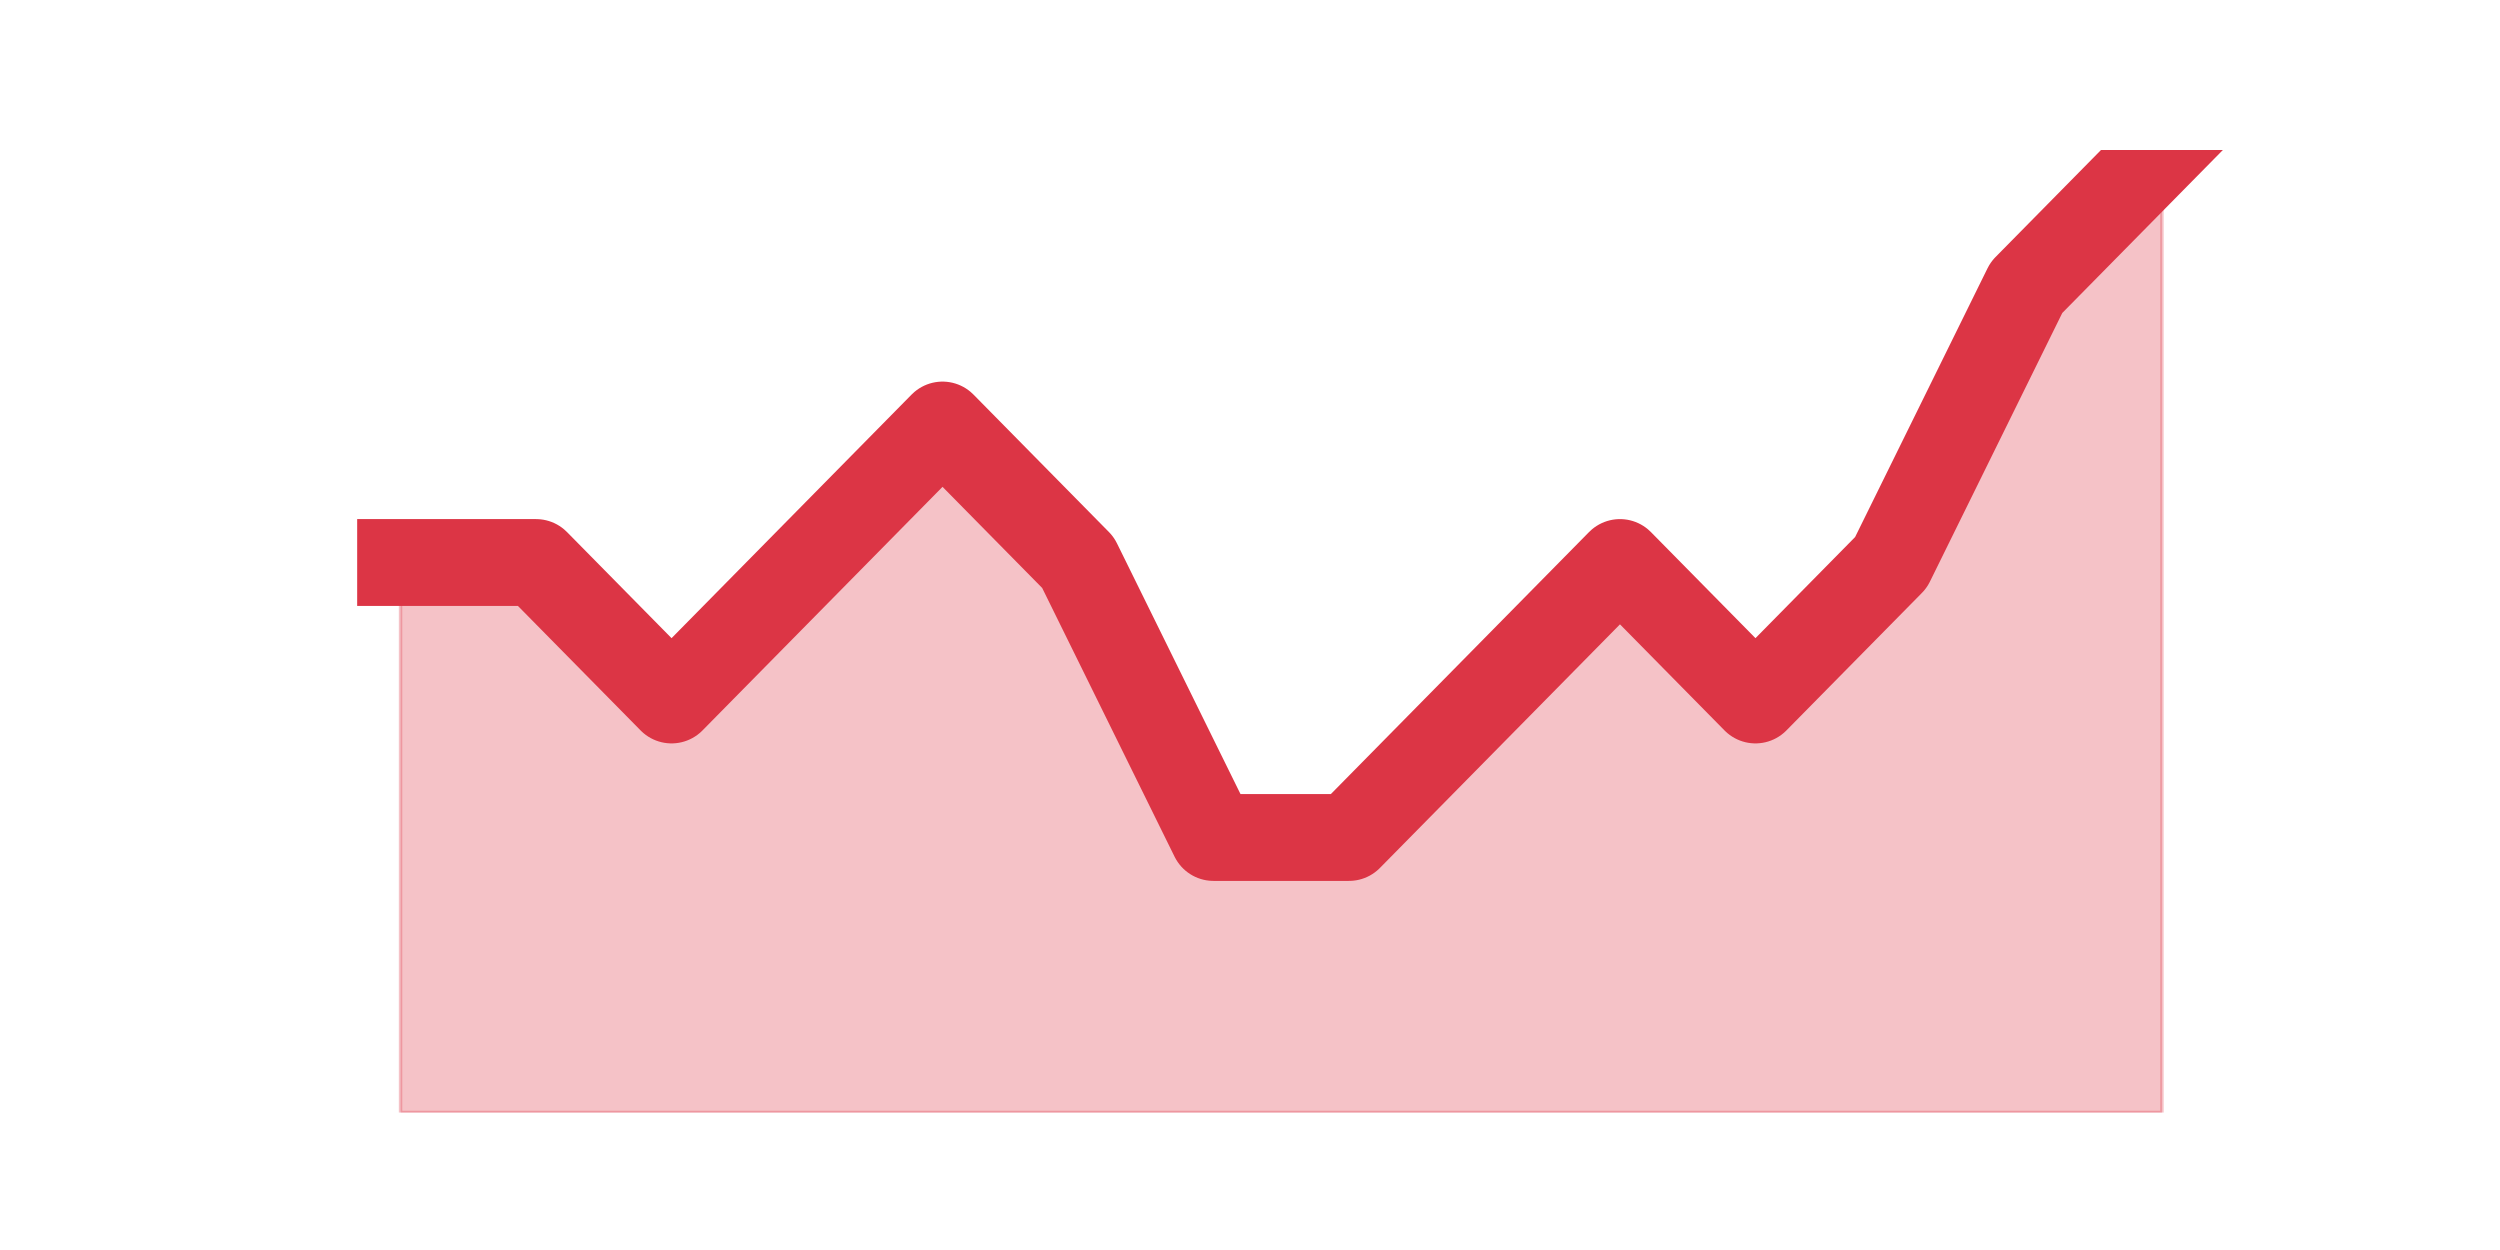
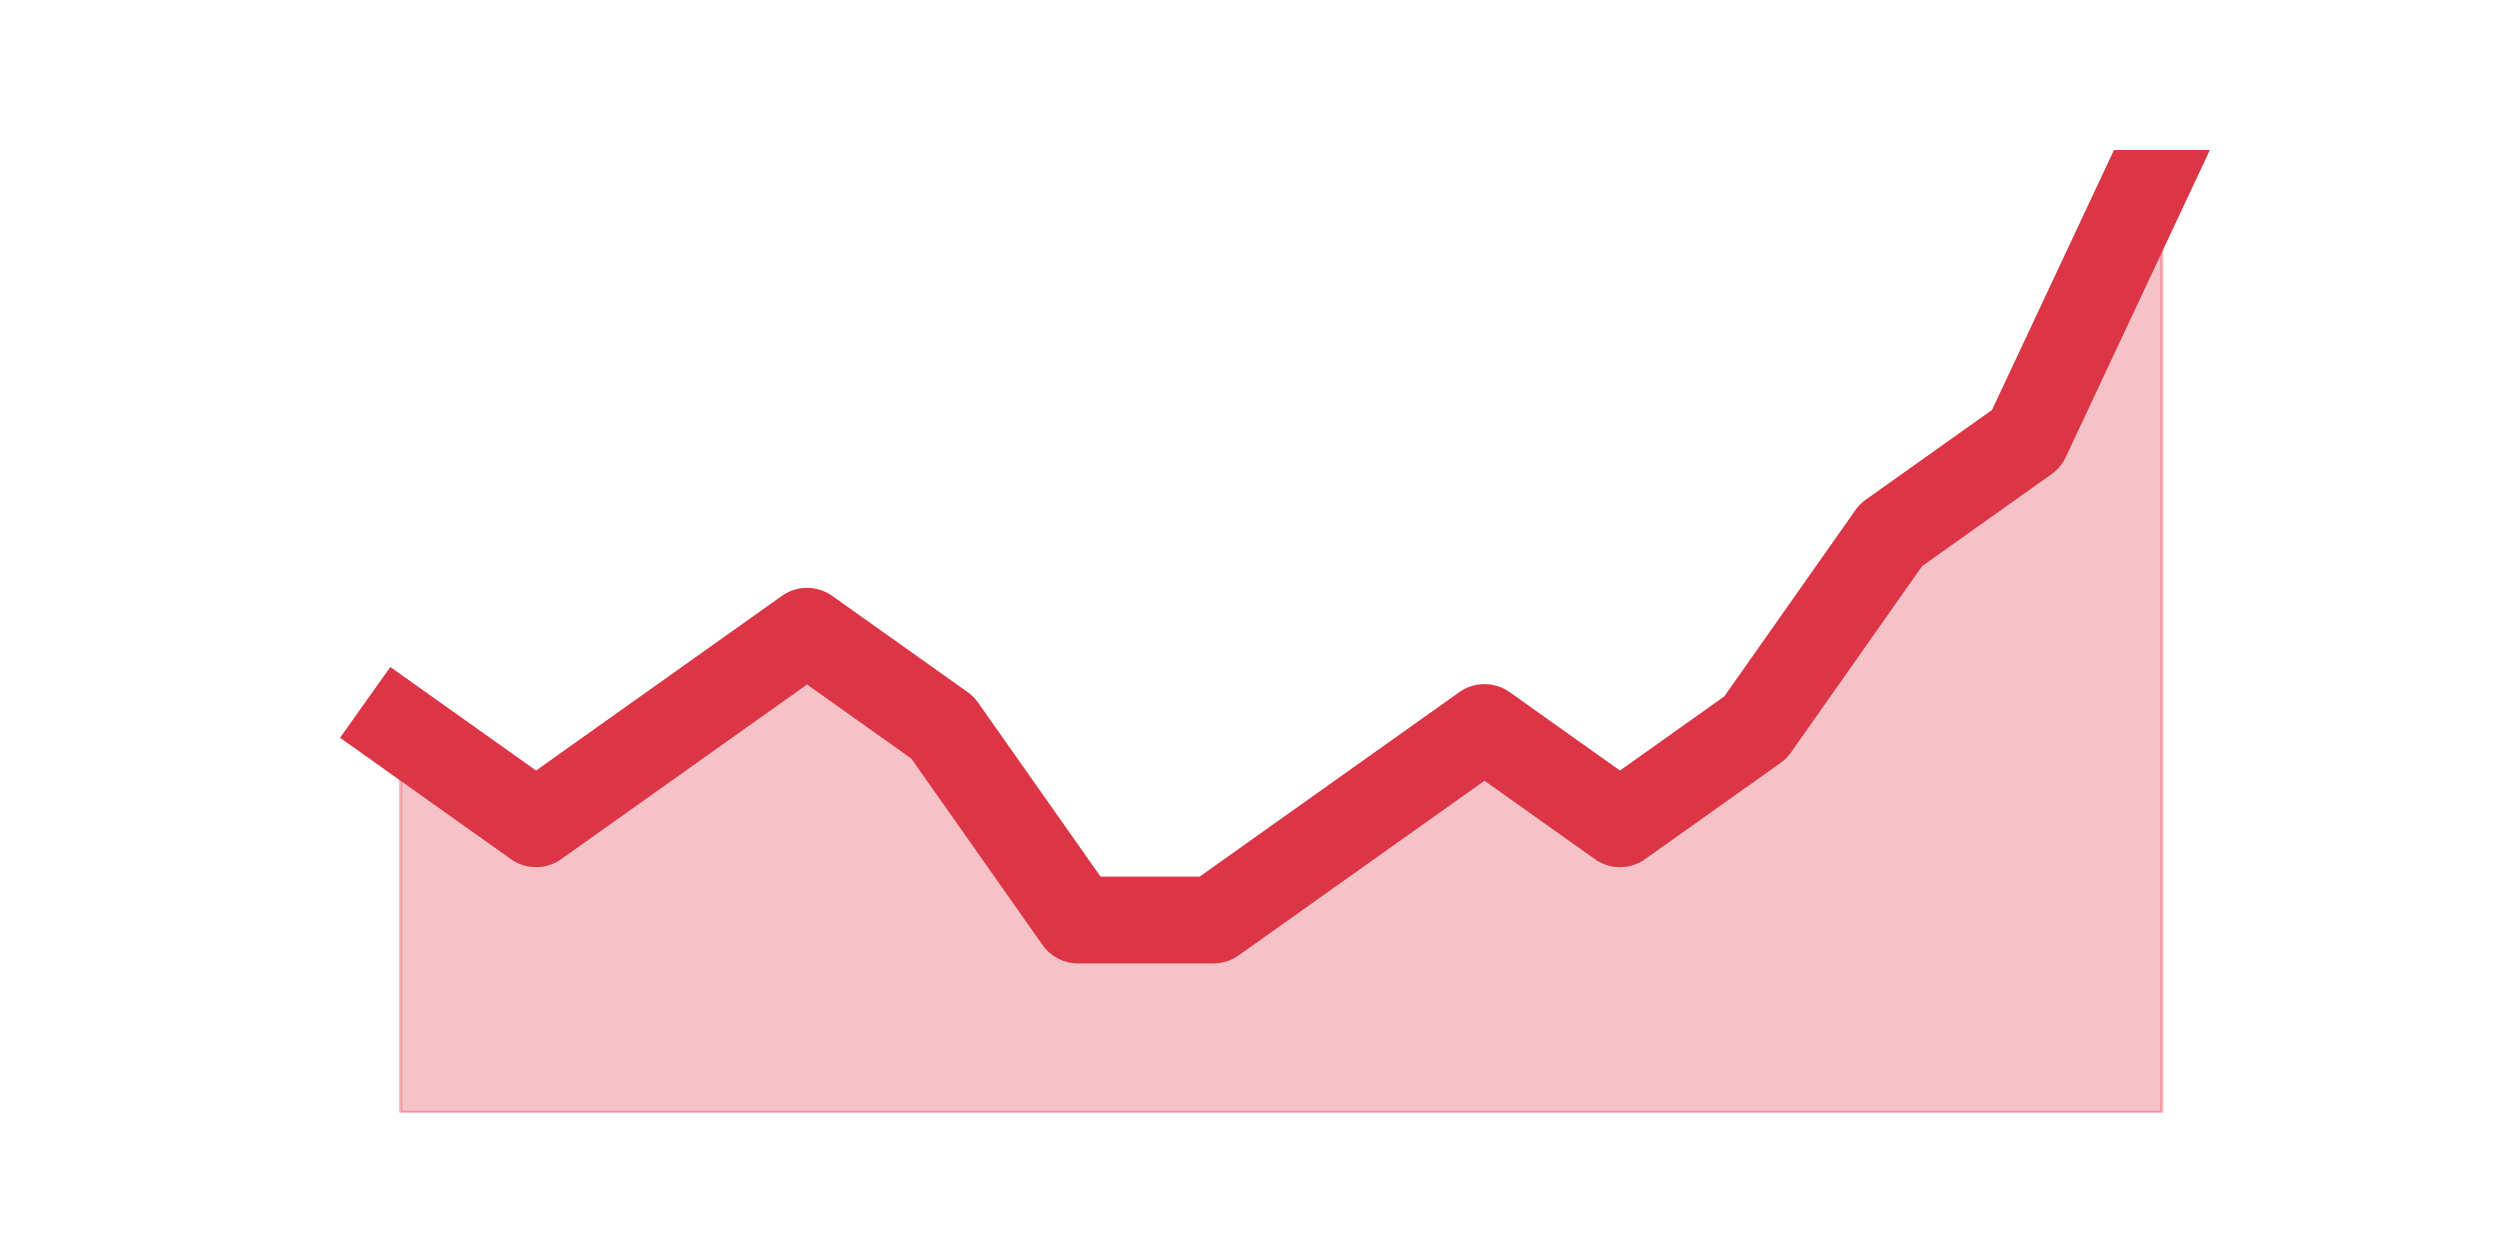
<svg xmlns="http://www.w3.org/2000/svg" xmlns:xlink="http://www.w3.org/1999/xlink" height="360pt" version="1.1" viewBox="0 0 720 360" width="720pt">
  <defs>
    <style type="text/css">*{stroke-linecap:butt;stroke-linejoin:round;}</style>
  </defs>
  <g id="figure_1">
    <g id="patch_1">
      <path d="M 0 360  L 720 360  L 720 0  L 0 0  z " style="fill:none;" />
    </g>
    <g id="axes_1">
      <g id="matplotlib.axis_1" />
      <g id="matplotlib.axis_2" />
      <g id="PolyCollection_1">
        <defs>
-           <path d="M 115.364 -198  L 115.364 -39.6  L 154.385 -39.6  L 193.406 -39.6  L 232.427 -39.6  L 271.448 -39.6  L 310.469 -39.6  L 349.49 -39.6  L 388.51 -39.6  L 427.531 -39.6  L 466.552 -39.6  L 505.573 -39.6  L 544.594 -39.6  L 583.615 -39.6  L 622.636 -39.6  L 622.636 -316.8  L 622.636 -316.8  L 583.615 -277.2  L 544.594 -198  L 505.573 -158.4  L 466.552 -198  L 427.531 -158.4  L 388.51 -118.8  L 349.49 -118.8  L 310.469 -198  L 271.448 -237.6  L 232.427 -198  L 193.406 -158.4  L 154.385 -198  L 115.364 -198  z " id="mccc588f316" style="stroke:#dc3545;stroke-opacity:0.3;" />
+           <path d="M 115.364 -150.48  L 115.364 -39.6  L 154.385 -39.6  L 193.406 -39.6  L 232.427 -39.6  L 271.448 -39.6  L 310.469 -39.6  L 349.49 -39.6  L 388.51 -39.6  L 427.531 -39.6  L 466.552 -39.6  L 505.573 -39.6  L 544.594 -39.6  L 583.615 -39.6  L 622.636 -39.6  L 622.636 -316.8  L 622.636 -316.8  L 583.615 -233.64  L 544.594 -205.92  L 505.573 -150.48  L 466.552 -122.76  L 427.531 -150.48  L 388.51 -122.76  L 349.49 -95.04  L 310.469 -95.04  L 271.448 -150.48  L 232.427 -178.2  L 193.406 -150.48  L 154.385 -122.76  L 115.364 -150.48  z " id="m5e2f84e3cc" style="stroke:#dc3545;stroke-opacity:0.3;" />
        </defs>
-         <g clip-path="url(#p403fc42918)">
-           <use style="fill:#dc3545;fill-opacity:0.3;stroke:#dc3545;stroke-opacity:0.3;" x="0" xlink:href="#mccc588f316" y="360" />
+         <g clip-path="url(#p612ab44c6f)">
+           <use style="fill:#dc3545;fill-opacity:0.3;stroke:#dc3545;stroke-opacity:0.3;" x="0" xlink:href="#m5e2f84e3cc" y="360" />
        </g>
      </g>
      <g id="line2d_1">
-         <path clip-path="url(#p403fc42918)" d="M 115.364 162  L 154.385 162  L 193.406 201.6  L 232.427 162  L 271.448 122.4  L 310.469 162  L 349.49 241.2  L 388.51 241.2  L 427.531 201.6  L 466.552 162  L 505.573 201.6  L 544.594 162  L 583.615 82.8  L 622.636 43.2  " style="fill:none;stroke:#dc3545;stroke-linecap:square;stroke-width:25;" />
+         <path clip-path="url(#p612ab44c6f)" d="M 115.364 209.52  L 154.385 237.24  L 193.406 209.52  L 232.427 181.8  L 271.448 209.52  L 310.469 264.96  L 349.49 264.96  L 388.51 237.24  L 427.531 209.52  L 466.552 237.24  L 505.573 209.52  L 544.594 154.08  L 583.615 126.36  L 622.636 43.2  " style="fill:none;stroke:#dc3545;stroke-linecap:square;stroke-width:25;" />
      </g>
    </g>
  </g>
  <defs>
-     <clipPath id="p403fc42918">
+     <clipPath id="p612ab44c6f">
      <rect height="277.2" width="558" x="90" y="43.2" />
    </clipPath>
  </defs>
</svg>
